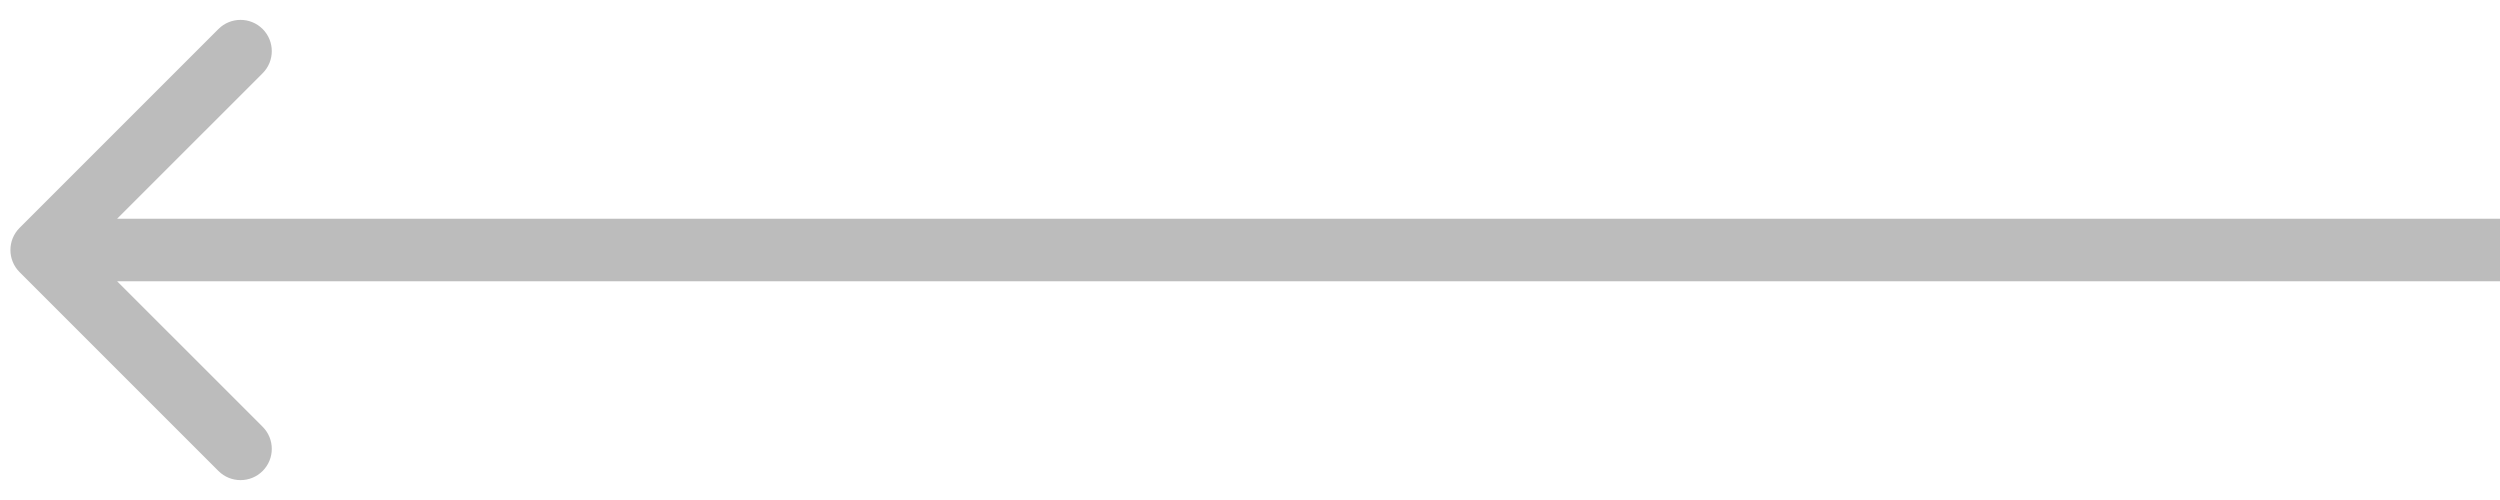
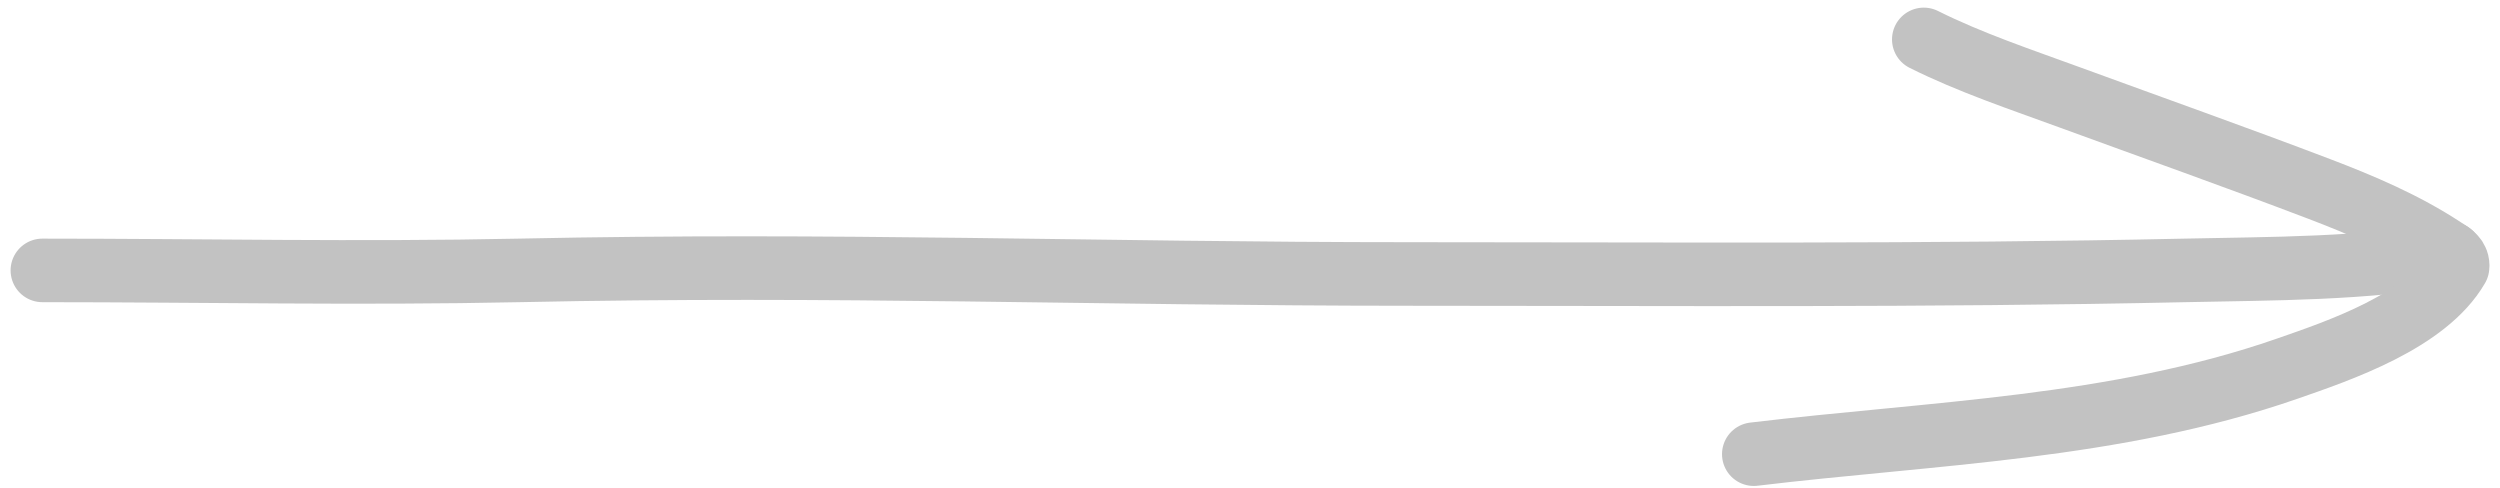
- <svg xmlns="http://www.w3.org/2000/svg" width="120" height="24" viewBox="0 0 120 24" fill="none">
-   <path d="M0.939 10.939C0.354 11.525 0.354 12.475 0.939 13.061L10.485 22.607C11.071 23.192 12.021 23.192 12.607 22.607C13.192 22.021 13.192 21.071 12.607 20.485L4.121 12L12.607 3.515C13.192 2.929 13.192 1.979 12.607 1.393C12.021 0.808 11.071 0.808 10.485 1.393L0.939 10.939ZM120 10.5L2 10.5L2 13.5L120 13.5L120 10.5Z" fill="#BCBCBC" />
+ <svg xmlns="http://www.w3.org/2000/svg" width="118" height="23" viewBox="0 0 118 23" fill="none">
+   <g stroke="#c2c2c2">
+     <path d="M2 12.763C9.517 12.763 16.985 12.923 24.5 12.763C39.475 12.444 51.667 12.932 66.644 12.932C78.806 12.932 90.972 13.028 103.132 12.763C107.229 12.674 111.631 12.705 115.675 11.97" stroke-width="3" stroke-linecap="round" />
+     <path d="M115.996 12.451C115.957 12.103 115.582 11.911 115.318 11.738C113.498 10.543 111.48 9.685 109.452 8.912C105.548 7.425 101.616 6.033 97.694 4.597C95.404 3.759 92.981 2.95 90.803 1.86" stroke-width="3" stroke-linecap="round" />
+     <path d="M115.996 12.611C114.521 15.159 110.44 16.538 107.937 17.408C99.83 20.222 91.206 20.426 82.779 21.437" stroke-width="3" stroke-linecap="round" />
+   </g>
</svg>
